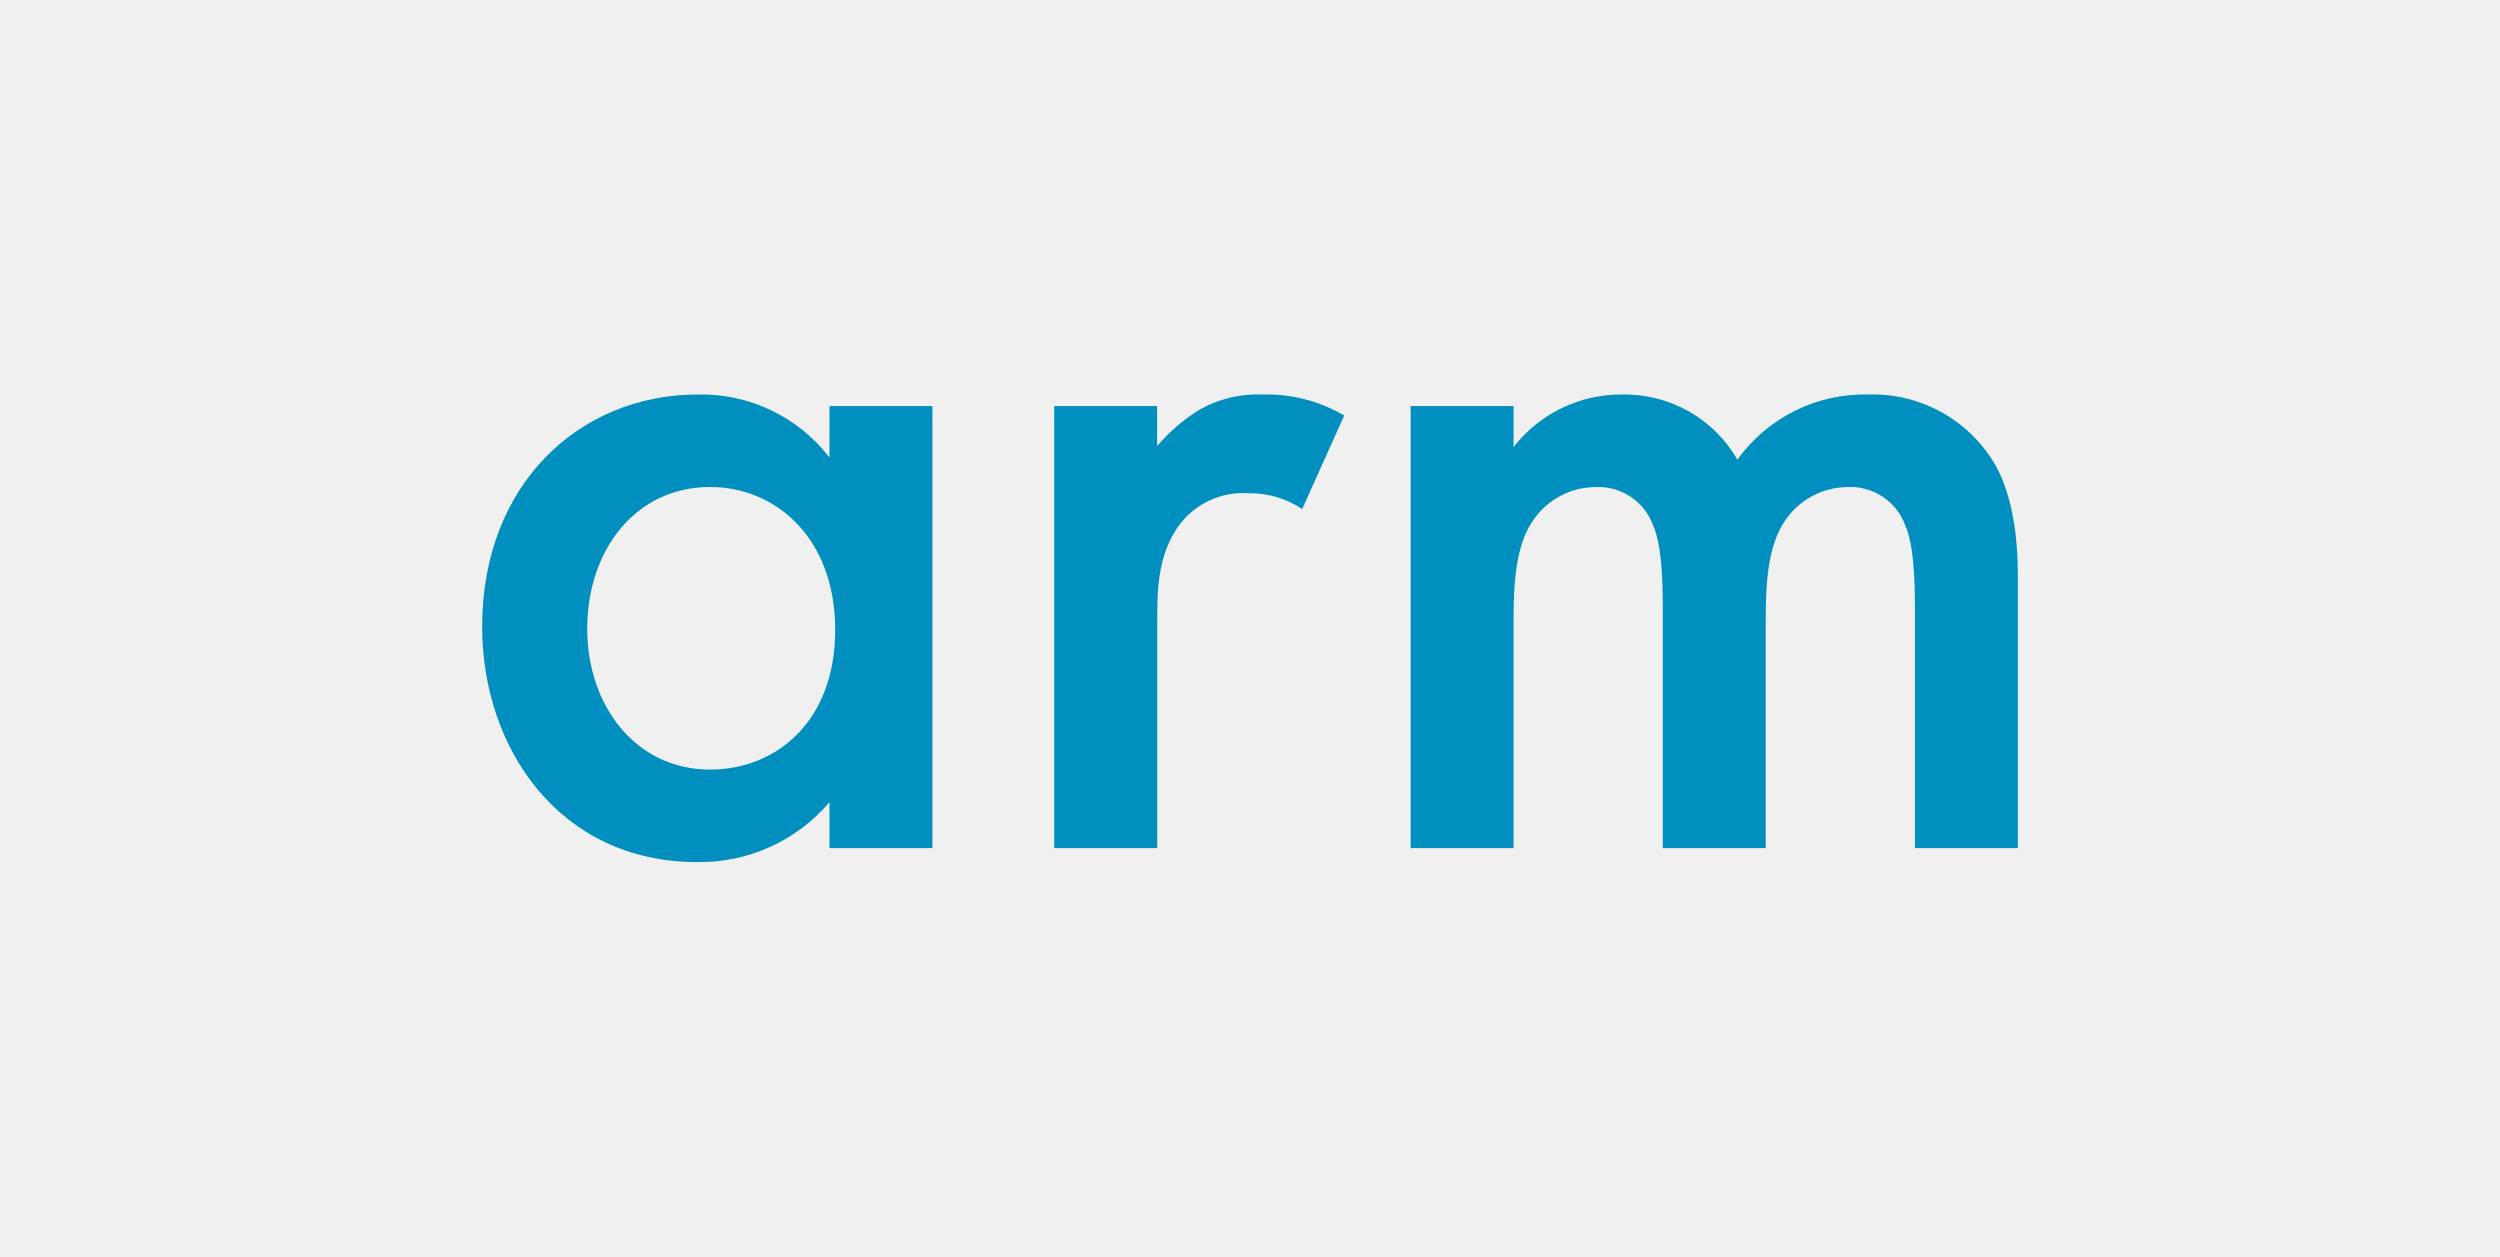
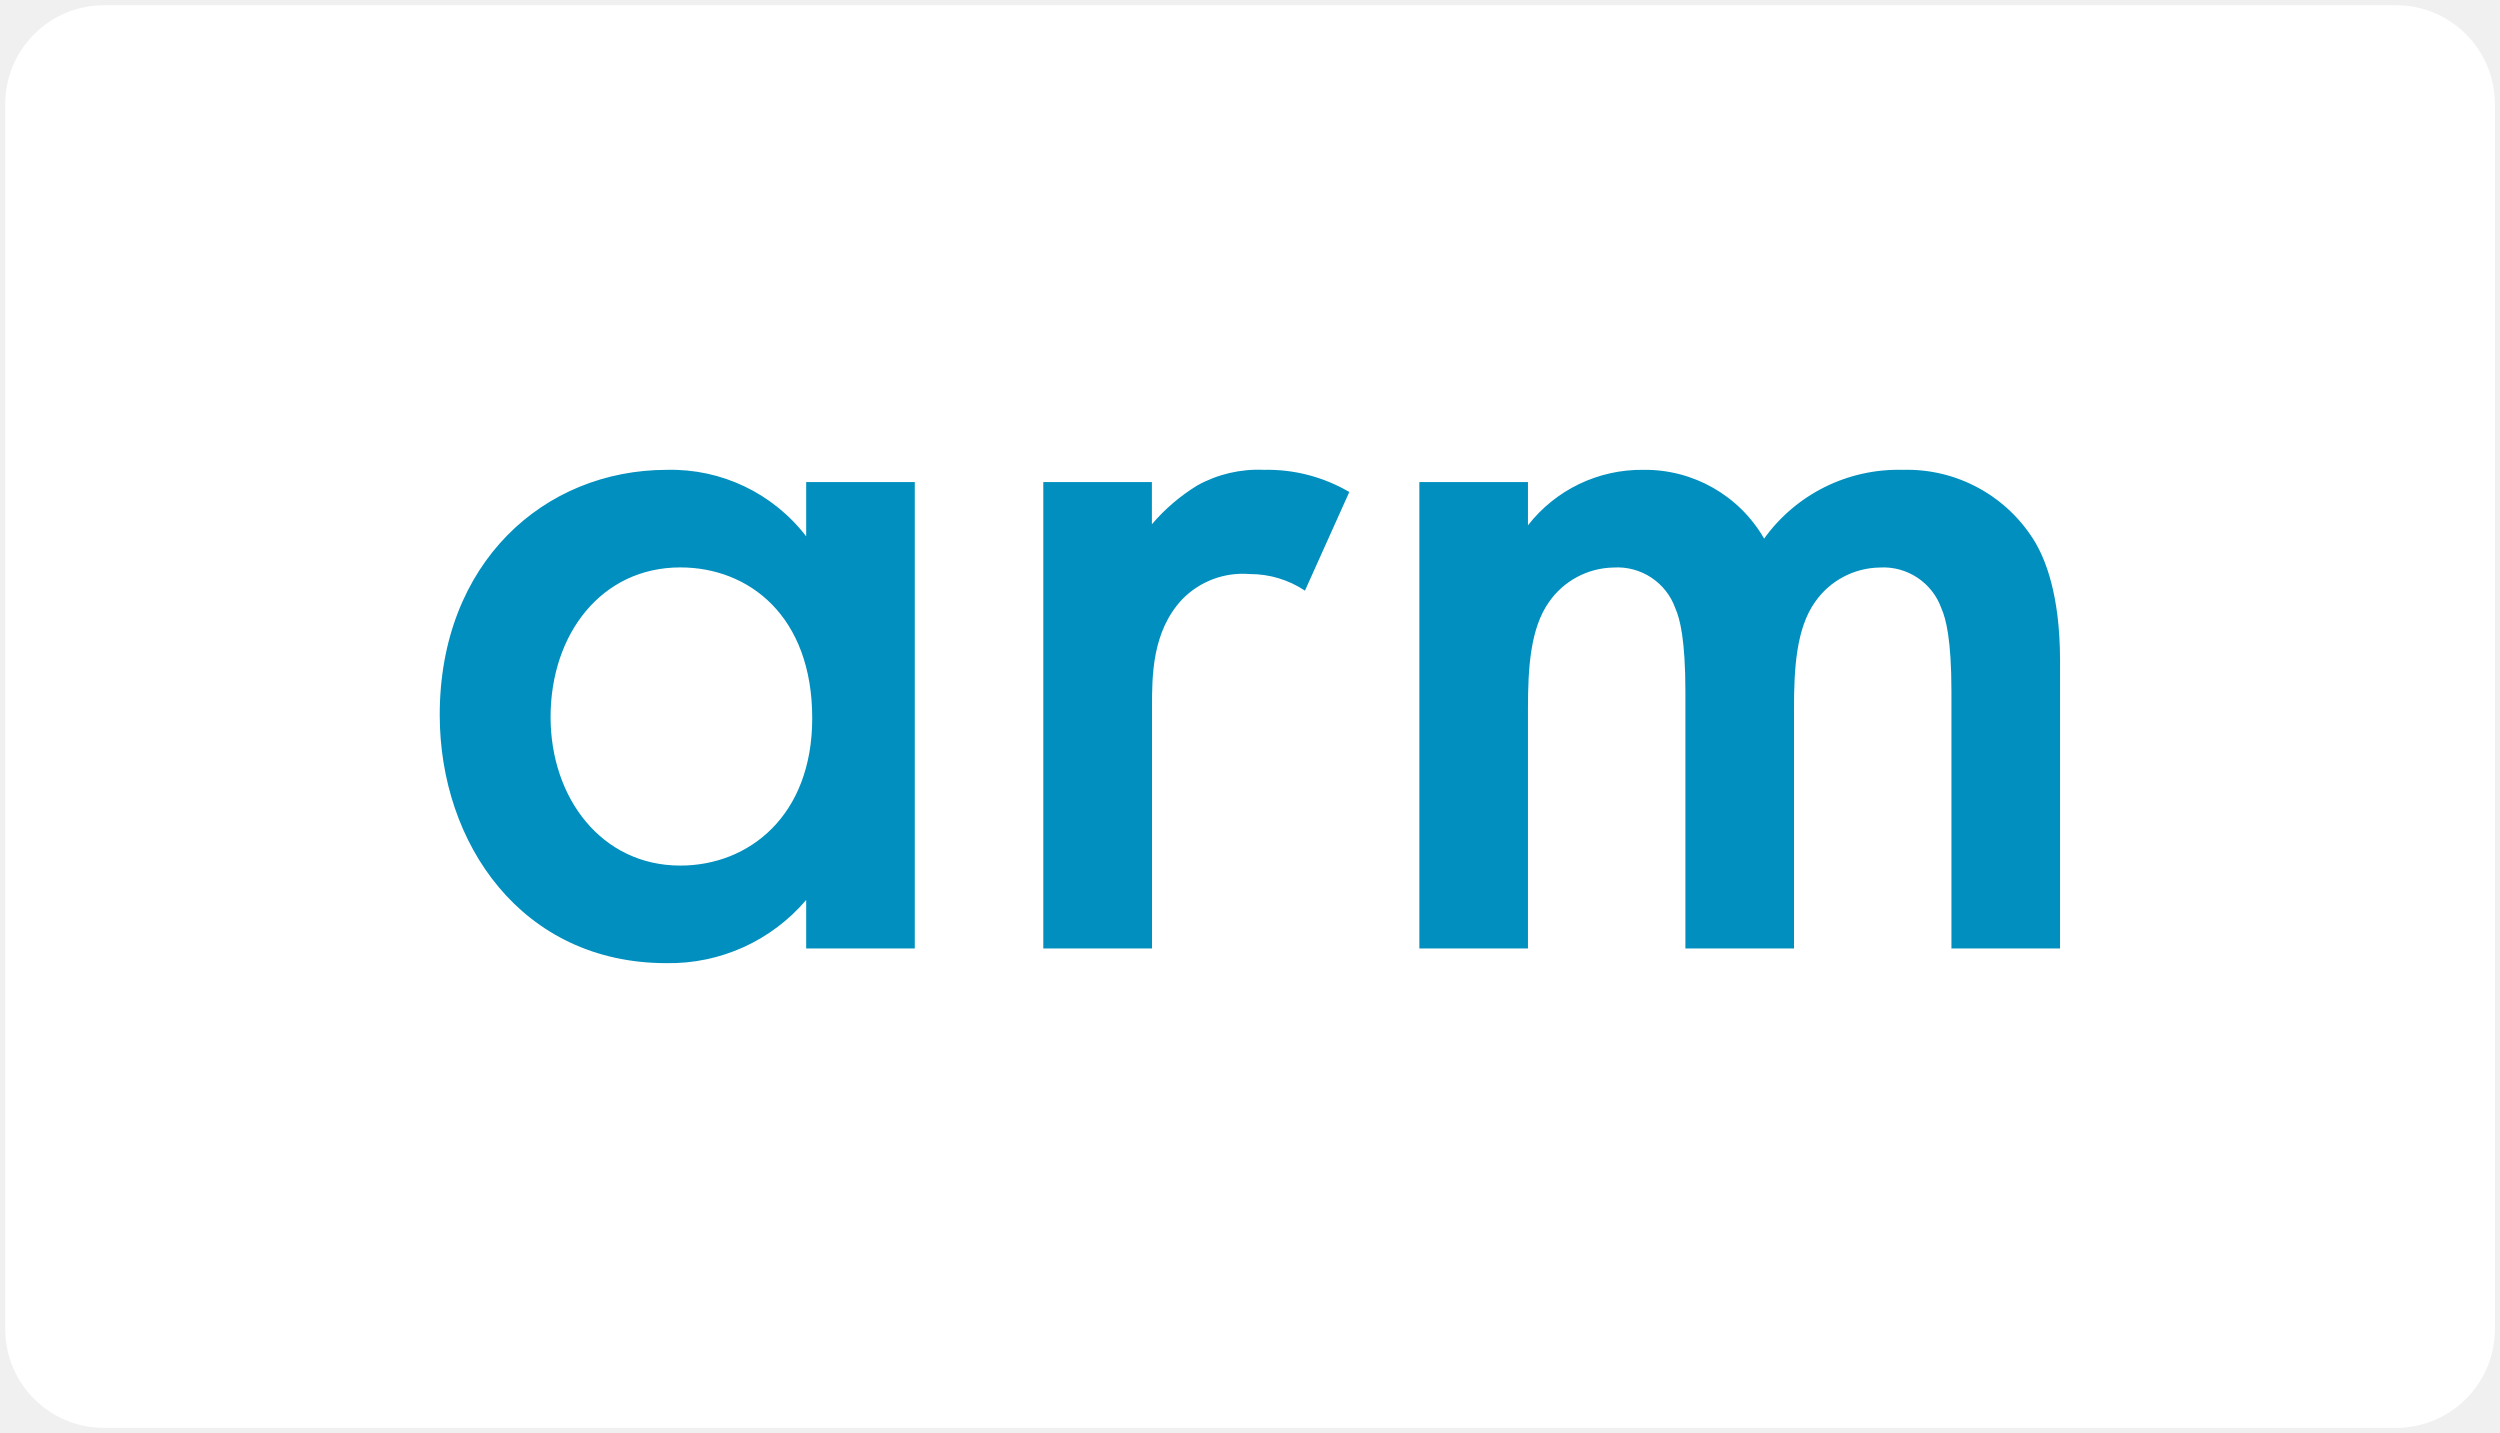
- <svg xmlns="http://www.w3.org/2000/svg" id="Layer_1" data-name="Layer 1" viewBox="0 0 222.49 111.81">
+ <svg xmlns="http://www.w3.org/2000/svg" viewBox="0 0 210.87 120.87">
  <defs>
-     <style>
-       .cls-1 {
-         fill: #008fbe;
-         stroke-width: 0px;
-       }
-     </style>
+     <style>.cls-1{fill:#fff;}.cls-2{fill:#008fbe;}</style>
  </defs>
-   <path class="cls-1" d="M73.82,36.14h9.16v39.34h-9.16v-4.09c-2.93,3.45-7.26,5.41-11.79,5.33-12.21,0-19.12-10.1-19.12-20.94,0-12.81,8.79-20.67,19.17-20.67,4.58-.11,8.95,1.97,11.74,5.61v-4.58ZM52.26,55.96c0,6.83,4.3,12.53,10.94,12.53,5.8,0,11.13-4.21,11.13-12.43s-5.33-12.72-11.13-12.72c-6.64,0-10.94,5.61-10.94,12.62M93.82,36.14h9.16v3.56c1.1-1.29,2.39-2.4,3.84-3.28,1.71-.95,3.65-1.4,5.61-1.31,2.53-.06,5.02.59,7.2,1.87l-3.74,8.32c-1.38-.92-3.01-1.41-4.67-1.4-2.13-.17-4.22.62-5.7,2.15-2.53,2.71-2.53,6.45-2.53,9.07v20.36h-9.17v-39.34ZM125.54,36.14h9.16v3.65c2.33-3,5.93-4.73,9.73-4.68,4.2-.06,8.1,2.16,10.19,5.8,2.69-3.75,7.07-5.92,11.68-5.8,4.58-.14,8.88,2.23,11.22,6.17.75,1.31,2.06,4.21,2.06,9.91v24.29h-9.16v-21.67c0-4.39-.47-6.17-.84-7-.77-2.2-2.92-3.61-5.24-3.46-2.17.04-4.18,1.12-5.42,2.9-1.59,2.24-1.78,5.61-1.78,9v20.23h-9.16v-21.67c0-4.39-.47-6.17-.84-7-.77-2.2-2.91-3.61-5.24-3.46-2.17.04-4.18,1.12-5.42,2.9-1.59,2.24-1.78,5.61-1.78,9v20.23h-9.16v-39.34Z" />
+   <g id="upper">
+     <rect class="cls-1" x="0.44" y="0.44" width="210" height="120" rx="8.34" />
+     <path class="cls-2" d="M68,40.66h9.16V80H68V75.91a15.14,15.14,0,0,1-11.79,5.33C44,81.24,37.09,71.14,37.09,60.3c0-12.81,8.79-20.67,19.17-20.67A14.36,14.36,0,0,1,68,45.24ZM46.44,60.48c0,6.83,4.3,12.53,10.94,12.53,5.8,0,11.13-4.21,11.13-12.43,0-8.61-5.33-12.72-11.13-12.72-6.64,0-10.94,5.61-10.94,12.62M88,40.66h9.16v3.56A16,16,0,0,1,101,40.94a10.59,10.59,0,0,1,5.61-1.31,13.63,13.63,0,0,1,7.2,1.87l-3.74,8.32a8.34,8.34,0,0,0-4.67-1.4,7.12,7.12,0,0,0-5.7,2.15c-2.53,2.71-2.53,6.45-2.53,9.07V80H88Zm31.72,0h9.16v3.65a12.14,12.14,0,0,1,9.73-4.68,11.58,11.58,0,0,1,10.19,5.8,13.94,13.94,0,0,1,11.68-5.8,12.61,12.61,0,0,1,11.22,6.17c.75,1.31,2.06,4.21,2.06,9.91V80h-9.16V58.33c0-4.39-.47-6.17-.84-7a5.2,5.2,0,0,0-5.24-3.46,6.77,6.77,0,0,0-5.42,2.9c-1.59,2.24-1.78,5.61-1.78,9V80h-9.16V58.33c0-4.39-.47-6.17-.84-7a5.19,5.19,0,0,0-5.24-3.46,6.77,6.77,0,0,0-5.42,2.9c-1.59,2.24-1.78,5.61-1.78,9V80h-9.16Z" />
+   </g>
</svg>
